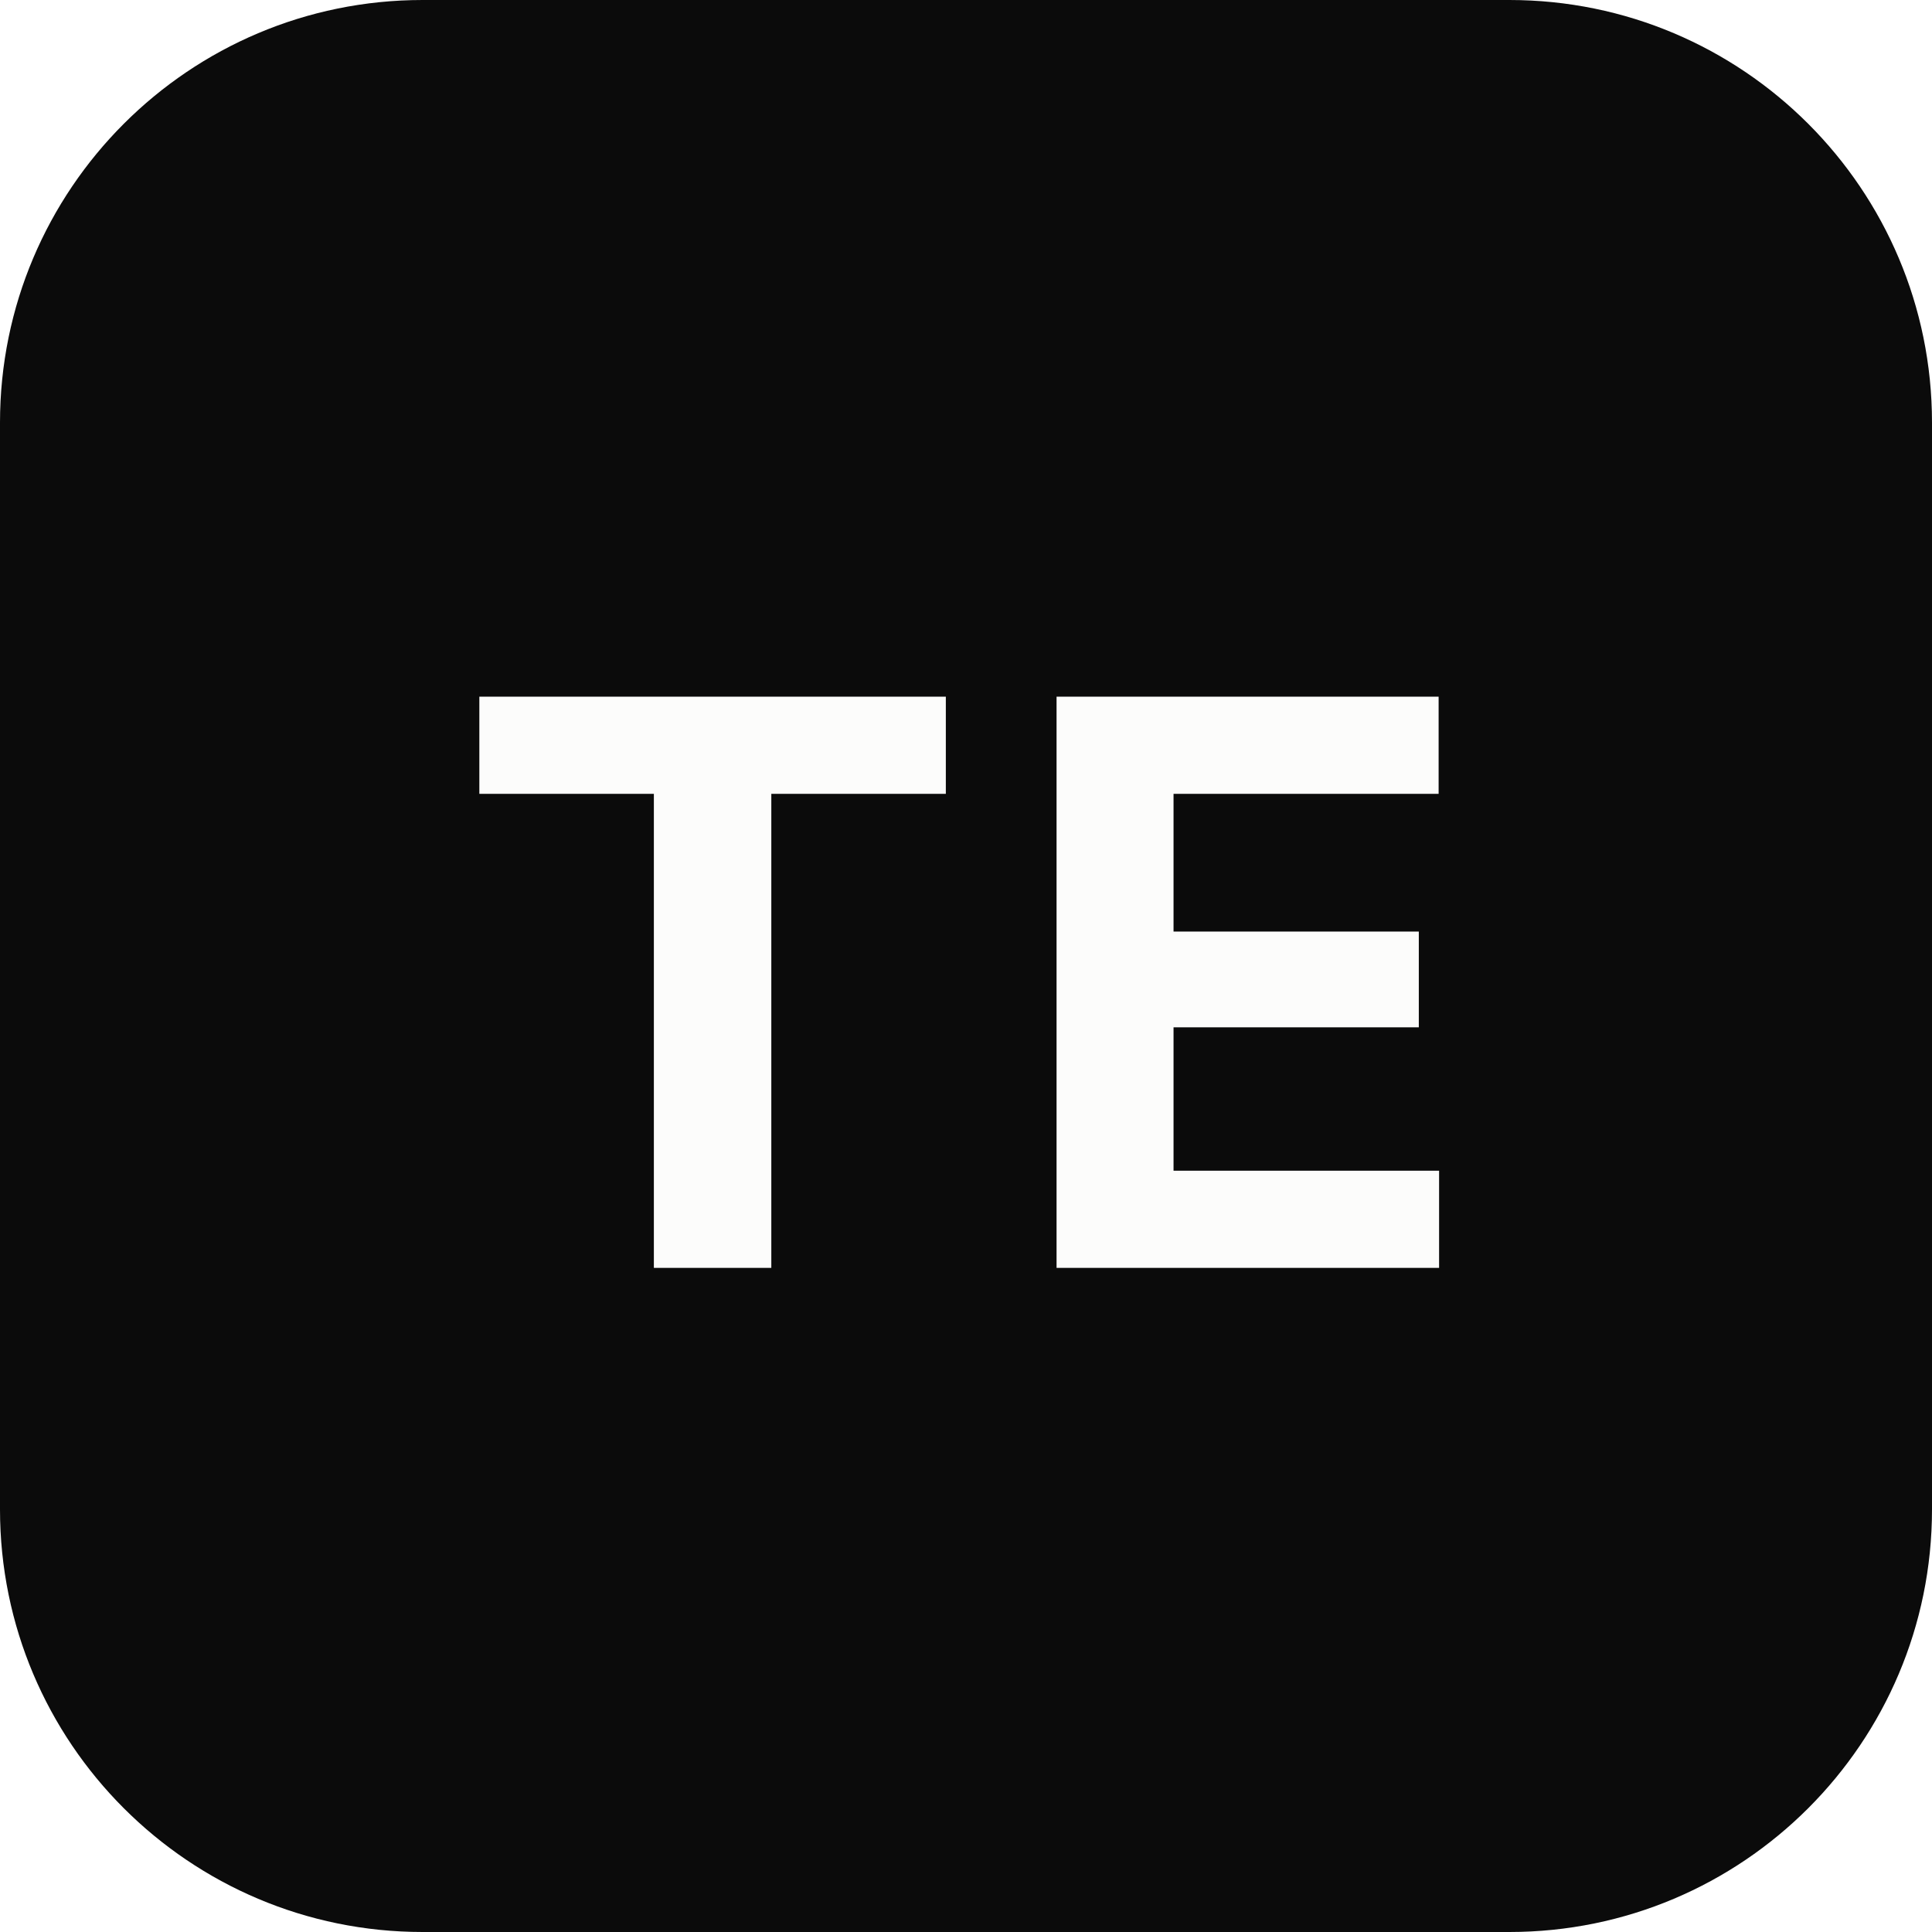
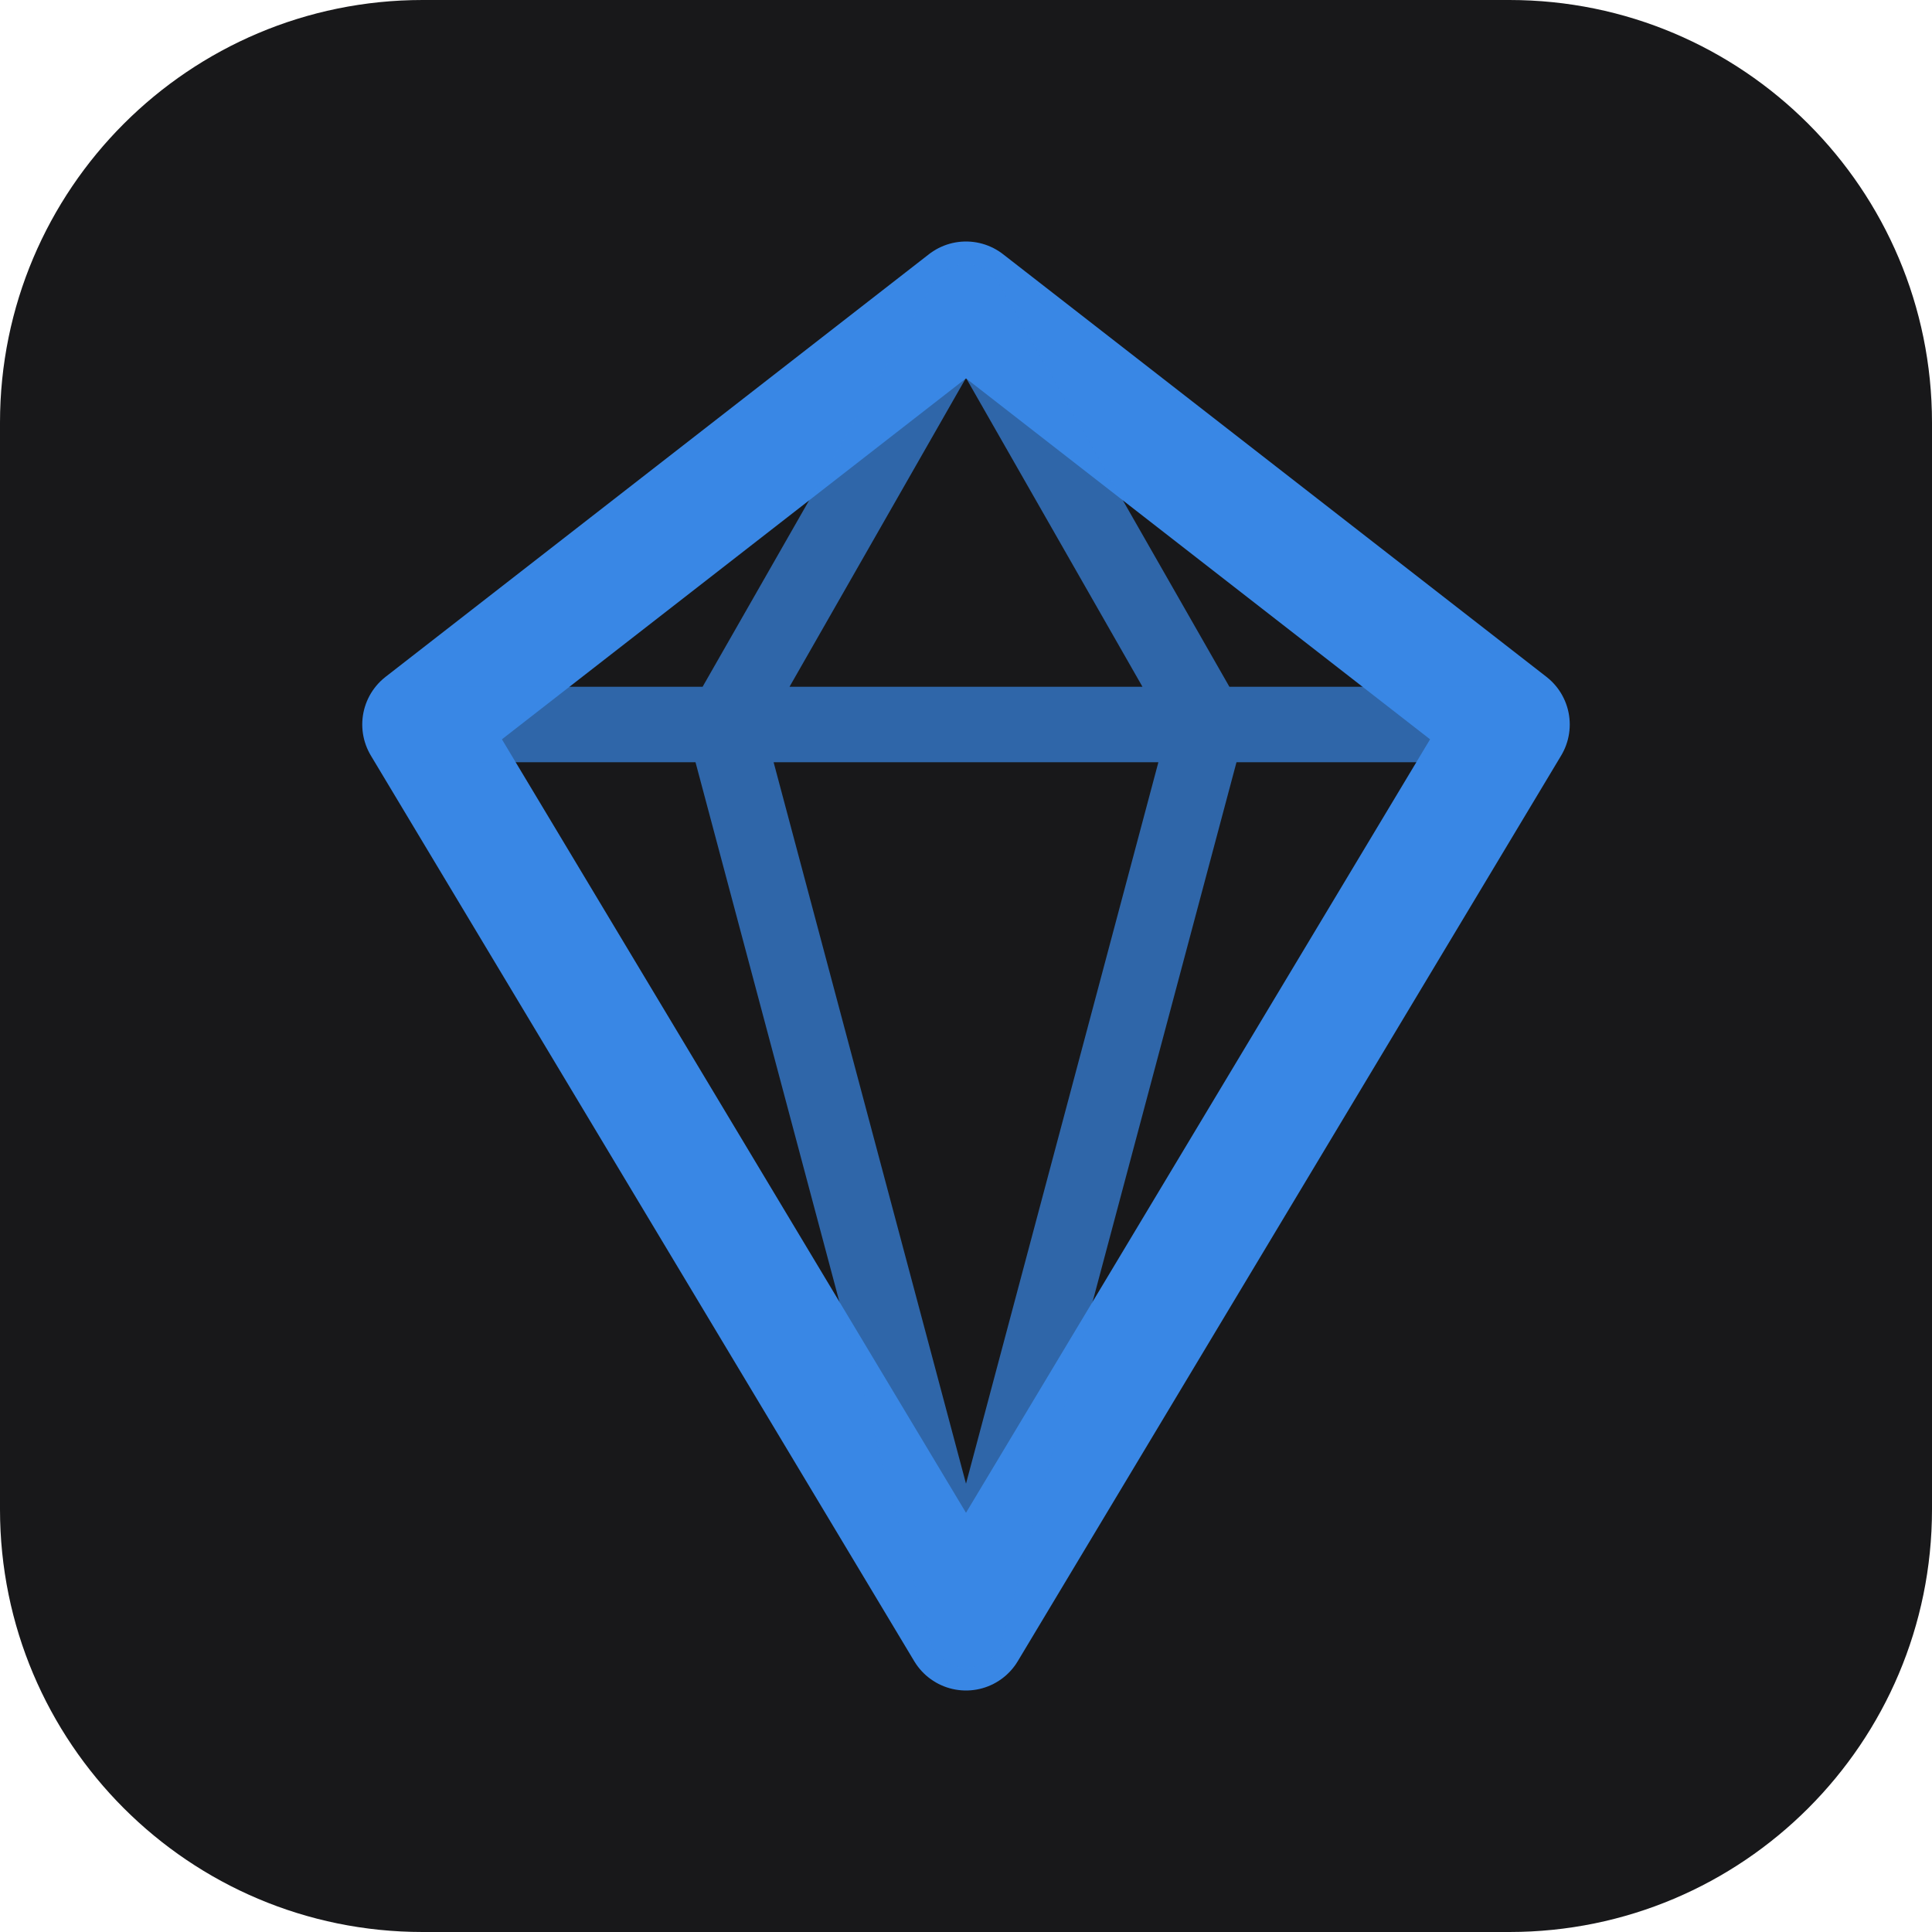
<svg xmlns="http://www.w3.org/2000/svg" viewBox="0 0 64 64">
-   <rect width="64" height="64" rx="14" fill="#0b0b0b" />
-   <text x="32" y="42" font-family="system-ui,-apple-system,Segoe UI,sans-serif" font-size="26" font-weight="700" fill="#fcfcfb" text-anchor="middle" letter-spacing="1">TE</text>
+   <rect width="64" height="64" rx="14" fill="#18181a" />
+   <path d="M32 10l18 14-18 30-18-30z" fill="none" stroke="#3987e5" stroke-width="4" stroke-linejoin="round" />
+   <path d="M14 24h36M32 10l-8 14 8 30 8-30z" fill="none" stroke="#3987e5" stroke-width="2.5" stroke-linejoin="round" opacity=".7" />
</svg>
